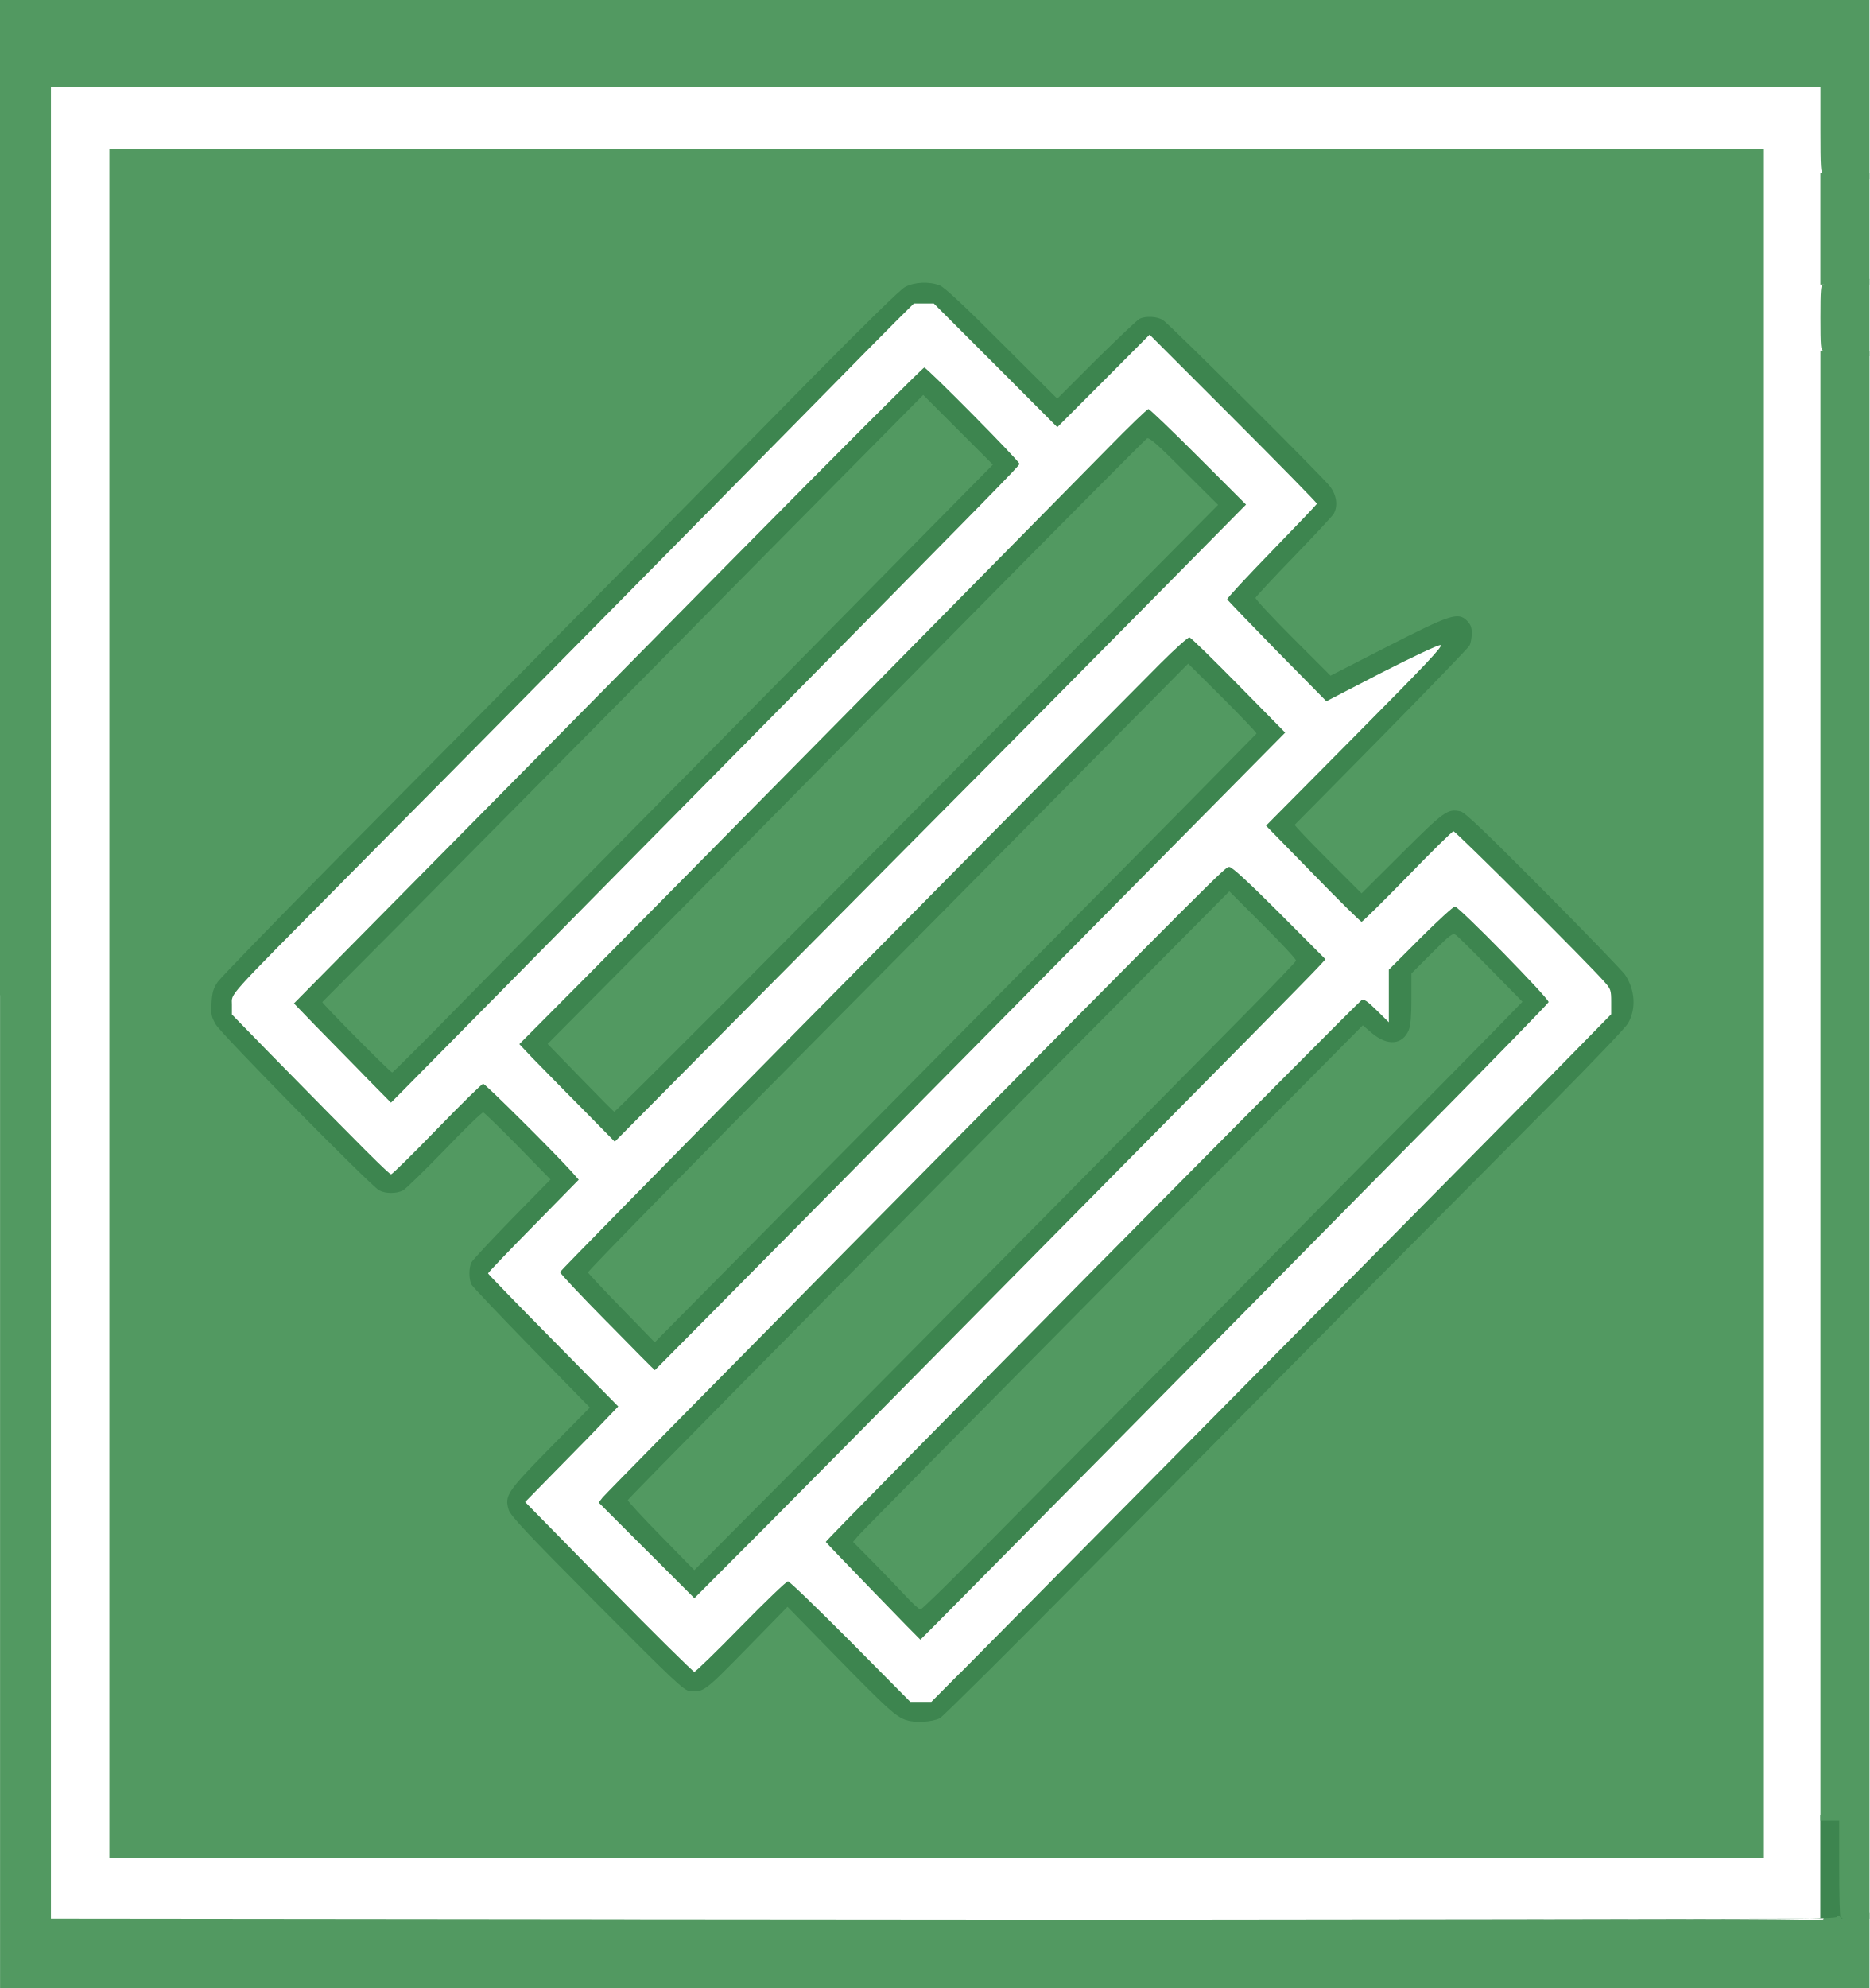
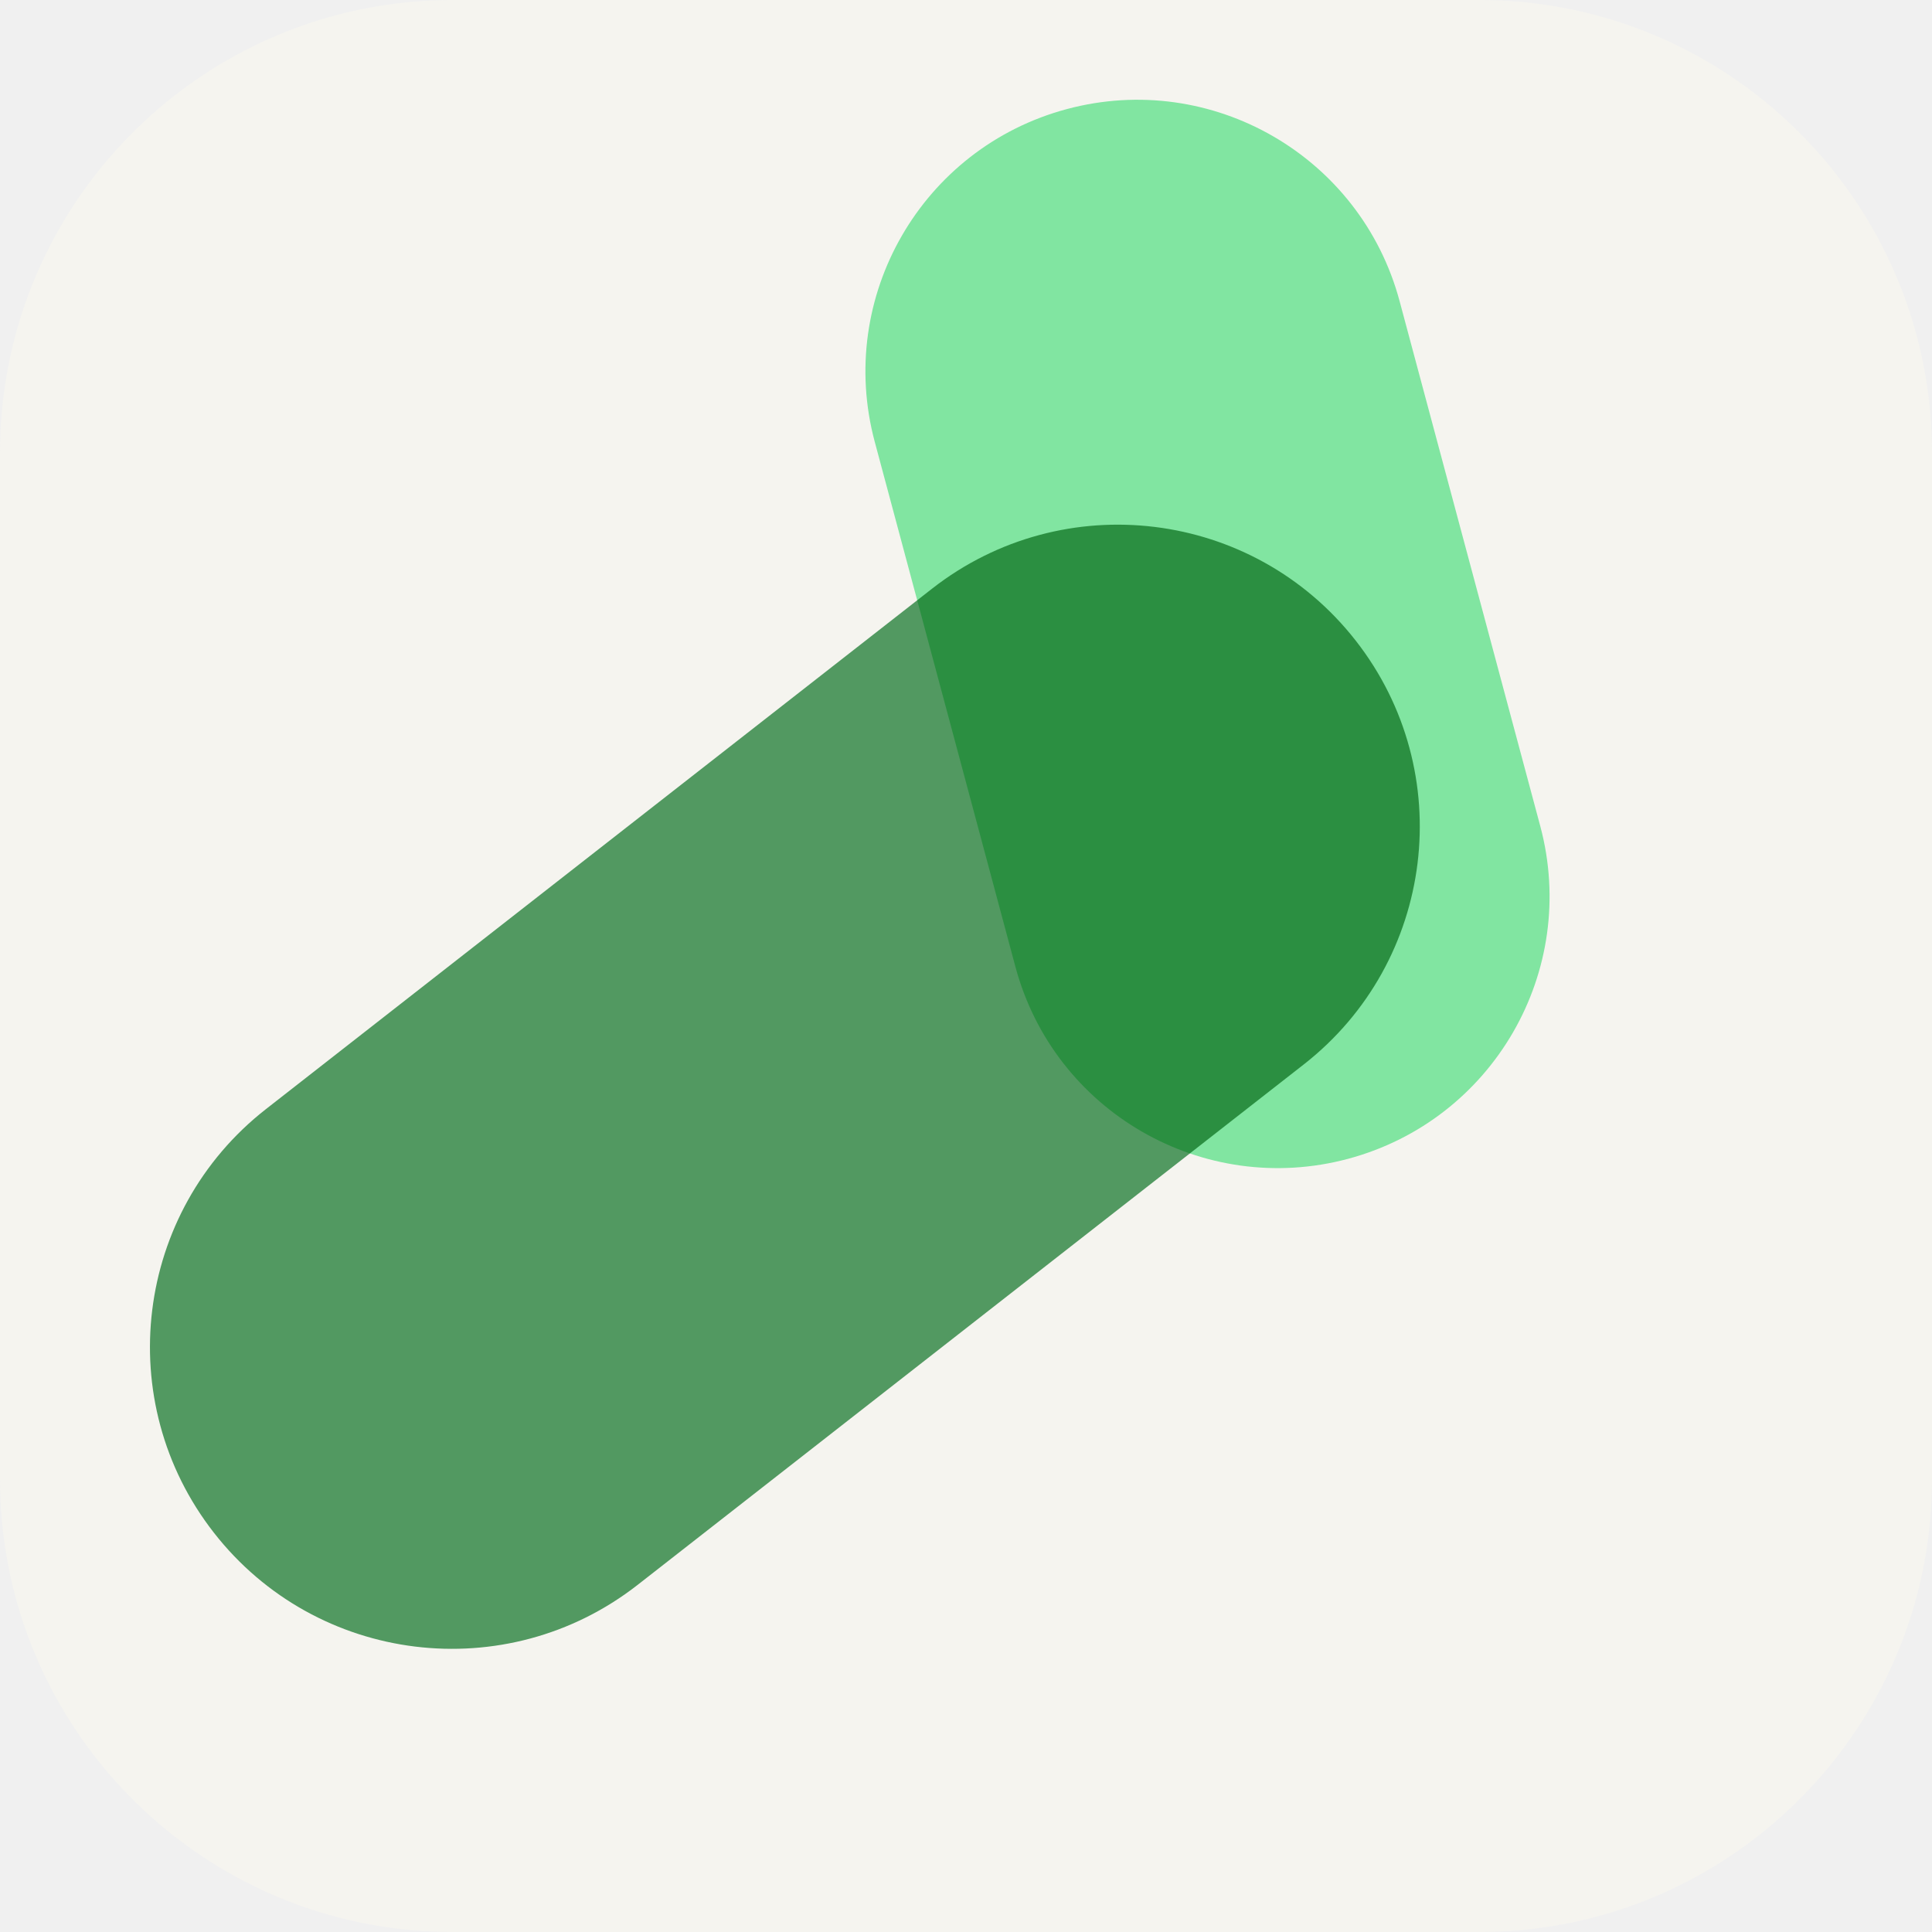
- <svg xmlns="http://www.w3.org/2000/svg" version="1.0" width="316px" height="336px" viewBox="0 0 316 336" preserveAspectRatio="xMidYMid meet">
-   <g fill="#529961">
-     <path d="M0 168.19 l0 -168.19 158 0 158 0 0 15.13 0 15.13 -4.62 0 -4.62 0 0 -7.33 0 -7.33 -148.60 0 -148.60 0 0 153.80 0 153.83 148.06 0.19 c81.42 0.13 148.92 0.13 150.04 0.03 1.08 -0.13 1.98 -0.35 1.98 -0.48 0 -0.38 2.13 -0.35 2.39 0.03 0.10 0.19 1.05 0.32 2.10 0.32 l1.88 0 0 6.53 0 6.53 -158 0 -158 0 0 -168.19z" />
-     <path d="M17.52 169.63 l0 -145.42 140.80 0 140.80 0 0 145.42 0 145.42 -140.80 0 -140.80 0 0 -145.42z m140.51 119.77 c0.45 -0.25 11.75 -11.50 25.17 -25.07 13.38 -13.54 34.24 -34.56 46.32 -46.76 41.12 -41.38 43.83 -44.15 44.47 -45.07 1.47 -2.26 1.40 -4.30 -0.25 -6.79 -0.51 -0.70 -6.75 -7.17 -13.89 -14.37 -11.63 -11.69 -13.09 -13.09 -14.02 -13.09 -0.86 0 -1.85 0.83 -7.87 6.85 -5.86 5.86 -7.01 6.85 -7.80 6.85 -0.83 0 -1.82 -0.86 -6.63 -5.67 -5.48 -5.48 -5.67 -5.73 -5.57 -6.85 0.10 -1.05 1.40 -2.48 14.59 -15.86 7.96 -8.06 14.65 -15 14.88 -15.39 0.57 -0.99 0.51 -1.40 -0.35 -2.26 -0.67 -0.67 -0.92 -0.73 -1.78 -0.48 -0.54 0.16 -5.06 2.36 -10.07 4.91 -6.88 3.57 -9.33 4.65 -10.23 4.65 -1.15 0 -1.56 -0.35 -7.49 -6.28 -6.12 -6.08 -6.31 -6.34 -6.31 -7.58 0 -1.24 0.25 -1.53 6.47 -7.93 3.54 -3.63 6.63 -7.04 6.88 -7.55 0.41 -0.83 0.38 -0.99 -0.38 -2.10 -1.27 -1.82 -28.29 -28.64 -29.12 -28.89 -0.41 -0.13 -1.05 -0.03 -1.59 0.25 -0.48 0.25 -3.76 3.34 -7.26 6.85 -5.86 5.89 -6.47 6.40 -7.49 6.40 -1.02 0 -1.78 -0.67 -10.51 -9.37 -10.38 -10.35 -10.70 -10.58 -13.41 -9.78 -1.53 0.45 -1.66 0.61 -18.32 17.55 -13.76 13.98 -54.95 55.71 -79.45 80.43 -10.07 10.19 -18.73 19.11 -19.21 19.81 -1.34 1.98 -1.47 3.54 -0.38 5.38 1.02 1.72 26.25 27.33 27.68 28.06 0.70 0.38 1.08 0.38 1.78 0.10 0.51 -0.22 3.73 -3.31 7.17 -6.88 8.19 -8.47 6.91 -8.41 14.27 -0.89 4.56 4.65 5.51 5.80 5.57 6.66 0.10 0.96 -0.38 1.53 -6.56 7.87 -3.66 3.76 -6.79 7.14 -6.88 7.52 -0.13 0.38 -0.03 1.02 0.19 1.47 0.22 0.41 4.81 5.29 10.23 10.80 8.41 8.63 9.78 10.16 9.78 10.99 0 0.80 -0.99 1.98 -6.69 7.74 -3.70 3.76 -6.79 7.14 -6.88 7.55 -0.10 0.38 -0.10 1.05 0 1.47 0.13 0.48 6.37 7.01 14.78 15.48 12.77 12.87 14.69 14.65 15.51 14.65 0.83 0 1.91 -0.99 7.80 -7.01 6.37 -6.56 6.91 -7.04 7.96 -7.01 1.05 0 1.69 0.57 9.08 8.15 4.36 4.49 8.54 8.66 9.30 9.27 2.36 1.94 4.33 2.29 6.50 1.21z" />
-     <path d="M148.92 267.36 c-6.08 -6.31 -6.40 -6.85 -4.75 -8.79 0.48 -0.54 19.85 -20.20 43.04 -43.61 47.18 -47.62 42.81 -43.67 45.58 -41.38 1.88 1.53 2.36 1.69 3.25 1.08 1.27 -0.89 1.59 -2.29 1.59 -6.85 l0 -4.24 3.44 -3.44 c4.81 -4.81 4.17 -4.94 11.40 2.33 5.13 5.16 5.70 5.86 5.70 6.82 0 0.96 -0.54 1.62 -4.75 5.96 -4.59 4.75 -38.16 38.77 -65.18 66.07 -7.29 7.36 -17.30 17.49 -22.30 22.55 -8.92 9.01 -9.05 9.14 -10.32 9.14 -1.27 0 -1.47 -0.19 -6.72 -5.64z" />
-     <path d="M110.73 260.54 c-5.51 -5.64 -5.64 -5.83 -5.54 -7.01 0.10 -1.37 2.64 -3.95 70.91 -72.82 27.81 -28.06 30.80 -30.99 31.73 -30.99 0.86 0 1.72 0.73 6.66 5.67 l5.67 5.70 -0.10 1.31 c-0.10 1.47 1.53 -0.25 -31.60 33.19 -8.25 8.31 -27.40 27.65 -42.53 42.94 -25.13 25.39 -27.59 27.78 -28.51 27.78 -0.92 0 -1.69 -0.64 -6.69 -5.77z" />
-     <path d="M104.04 222 c-5.26 -5.38 -5.61 -5.83 -5.61 -6.94 0 -1.15 0.54 -1.75 13.12 -14.56 7.23 -7.33 19.81 -20.07 27.97 -28.32 8.19 -8.22 25.10 -25.32 37.62 -37.97 20.04 -20.29 22.87 -23.03 23.70 -23.03 0.83 0 1.78 0.83 6.79 5.83 5.64 5.64 5.83 5.89 5.73 7.01 -0.10 1.05 -3.50 4.56 -41.51 42.97 -22.78 23 -45.65 46.09 -50.78 51.32 -8.44 8.51 -9.46 9.46 -10.42 9.46 -0.89 0 -1.62 -0.64 -6.63 -5.77z" />
-     <path d="M97.22 183.17 c-5.22 -5.38 -5.51 -5.77 -5.42 -6.82 0.10 -0.99 2.23 -3.28 20.64 -21.88 11.31 -11.47 32.65 -33.07 47.43 -48.07 14.78 -14.97 28.26 -28.64 29.98 -30.36 4.52 -4.52 4.05 -4.62 11.24 2.58 5.10 5.13 5.64 5.73 5.64 6.75 0 0.99 -1.05 2.13 -14.88 16.05 -8.22 8.25 -22.87 23.03 -32.59 32.84 -9.72 9.81 -25.93 26.12 -36 36.25 -17.39 17.46 -18.38 18.38 -19.43 18.35 -1.02 0 -1.59 -0.51 -6.63 -5.70z" />
-     <path d="M59.31 176.38 c-5.67 -5.67 -5.83 -5.89 -5.73 -7.01 0.10 -1.08 1.31 -2.39 14.78 -15.93 8.06 -8.09 26.69 -26.89 41.41 -41.79 49.92 -50.55 45.01 -45.71 46.29 -45.71 1.08 0 1.59 0.45 6.98 5.83 5.32 5.32 5.83 5.93 5.73 6.82 -0.10 1.05 -2.23 3.22 -62.05 63.81 -13.25 13.41 -27.49 27.84 -31.66 32.11 -7.14 7.23 -7.68 7.71 -8.76 7.71 -1.08 0 -1.59 -0.41 -6.98 -5.83z" />
-     <path d="M306.76 53.68 l0 -6.53 4.62 0 4.62 0 0 6.53 0 6.53 -4.62 0 -4.62 0 0 -6.53z" />
-   </g>
-   <g fill="#ffffff">
-     <path d="M105.54 324.38 l-96.93 -0.10 0 -154.81 0 -154.81 149.56 0 149.56 0 0 7.33 c0 6.31 0.06 7.33 0.48 7.33 0.41 0 0.48 1.24 0.48 9.40 0 8.15 -0.06 9.40 -0.48 9.40 -0.41 0 -0.48 0.83 -0.48 5.57 0 4.75 0.06 5.57 0.48 5.57 0.41 0 0.48 14.94 0.48 132.48 0 120.51 -0.03 132.48 -0.51 132.68 -0.29 0.10 -24.18 0.16 -53.10 0.13 -28.96 -0.06 -96.23 -0.13 -149.53 -0.16z m192.63 -154.75 l0 -144.46 -139.84 0 -139.84 0 0 144.46 0 144.46 139.84 0 139.84 0 0 -144.46z" />
-     <path d="M143.06 278.67 l-9.88 -9.97 -7.20 7.42 c-7.20 7.36 -7.23 7.39 -8.60 7.39 l-1.37 0 -14.05 -14.30 c-12.93 -13.16 -14.05 -14.37 -14.05 -15.35 0 -0.96 0.54 -1.62 4.71 -5.86 2.58 -2.61 5.89 -6.02 7.36 -7.55 l2.64 -2.74 -10.54 -10.67 c-10.03 -10.13 -10.54 -10.70 -10.54 -11.82 0 -1.15 0.41 -1.62 7.20 -8.51 l7.17 -7.26 -0.80 -1.05 c-0.48 -0.57 -3.66 -3.89 -7.14 -7.36 l-6.31 -6.34 -7.14 7.36 c-7.04 7.29 -7.14 7.36 -8.44 7.36 -1.47 0 -0.38 1.02 -21.28 -20.26 l-6.59 -6.75 0 -2.61 0 -2.61 1.98 -2.10 c1.08 -1.18 8.60 -8.79 16.66 -16.95 18.48 -18.60 64.86 -65.59 79.76 -80.75 6.18 -6.31 12.52 -12.71 14.08 -14.24 l2.80 -2.80 2.64 0 2.64 0 9.78 9.78 c5.38 5.38 9.88 9.84 10.03 9.88 0.13 0.06 3.47 -3.12 7.42 -7.07 6.63 -6.63 7.23 -7.17 8.28 -7.17 1.05 0 1.98 0.86 15.23 14.11 13.19 13.19 14.08 14.14 14.08 15.19 0 1.02 -0.61 1.75 -7.29 8.60 l-7.26 7.49 7.71 7.87 7.71 7.87 8.70 -4.46 c7.65 -3.92 8.86 -4.43 10.23 -4.43 l1.56 0 0 1.15 c0 1.08 -0.73 1.91 -14.53 15.77 l-14.53 14.59 7.10 7.33 7.14 7.36 7.10 -7.33 c7.04 -7.26 7.14 -7.33 8.44 -7.33 1.34 0 1.37 0.03 13.32 12.04 6.56 6.59 12.49 12.61 13.12 13.38 l1.18 1.34 0 3.06 0 3.03 -11.53 11.75 c-6.37 6.47 -30.04 30.42 -52.66 53.26 -22.59 22.84 -43.26 43.70 -45.90 46.38 l-4.81 4.84 -2.74 0 -2.74 0 -9.88 -9.94z m65.91 -57.43 c18.67 -18.89 37.84 -38.32 42.59 -43.16 l8.66 -8.82 -7.14 -7.29 -7.14 -7.29 -5.10 5.10 -5.13 5.10 0 4.36 0 4.40 -1.02 0 c-0.80 0 -1.37 -0.35 -2.64 -1.59 l-1.59 -1.59 -44.44 44.92 c-24.43 24.69 -44.44 45.01 -44.44 45.17 0 0.16 3.15 3.57 7.01 7.55 l7.01 7.26 9.72 -9.88 c5.35 -5.42 24.97 -25.32 43.64 -44.21z m-39.18 -5.89 c16.02 -16.21 34.34 -34.72 40.68 -41.12 6.37 -6.40 11.56 -11.79 11.56 -11.95 0 -0.16 -3.19 -3.47 -7.10 -7.39 l-7.10 -7.10 -11.47 11.56 c-43.10 43.48 -93.02 94.04 -93.11 94.29 -0.06 0.19 3.09 3.54 7.01 7.45 l7.14 7.14 11.66 -11.69 c6.40 -6.47 24.72 -24.97 40.74 -41.19z m-1.40 -43.96 c22.23 -22.52 41.89 -42.43 43.67 -44.28 l3.22 -3.34 -7.14 -7.26 -7.17 -7.26 -19.02 19.21 c-10.45 10.58 -27.90 28.16 -38.77 39.12 -26.09 26.34 -46.48 47.08 -46.60 47.46 -0.06 0.16 3.09 3.54 6.98 7.49 l7.10 7.20 8.63 -8.70 c4.75 -4.78 26.82 -27.11 49.09 -49.63z m-9.43 -35.84 c10.64 -10.67 26.15 -26.38 34.53 -34.85 l15.23 -15.39 -7.26 -7.33 -7.29 -7.29 -6.18 6.31 c-13.63 13.86 -77.60 78.65 -87.60 88.72 l-10.67 10.77 1.72 1.82 c0.96 1.02 4.17 4.30 7.10 7.29 l5.38 5.45 17.87 -18.03 c9.84 -9.91 26.57 -26.76 37.17 -37.46z m-70.21 25.96 c12.65 -12.84 53.17 -53.90 71.86 -72.85 5.38 -5.45 9.81 -10.07 9.81 -10.26 0 -0.19 -3.19 -3.60 -7.10 -7.55 l-7.07 -7.23 -32.01 32.46 c-17.62 17.84 -41.16 41.67 -52.34 52.97 l-20.32 20.55 3.12 3.22 c1.72 1.75 4.97 5.10 7.26 7.42 l4.14 4.20 4.97 -5 c2.74 -2.77 10.67 -10.83 17.68 -17.93z" />
-   </g>
-   <g fill="#3d854f">
-     <path d="M255.09 324.38 l52.62 -0.10 0 -8.76 0 -8.76 2.07 0 2.07 0 0 8.76 c0 8.12 -0.13 9.52 -0.83 8.41 -0.13 -0.25 -0.29 -0.22 -0.48 0.06 -0.22 0.38 -9.14 0.45 -54.19 0.45 l-53.93 0 52.66 -0.06z" />
-     <path d="M153.19 290.74 c-1.88 -0.70 -3.09 -1.82 -11.79 -10.70 l-8.28 -8.47 -6.91 7.07 c-7.14 7.29 -7.26 7.39 -9.62 7.17 -0.99 -0.10 -2.61 -1.62 -15.67 -14.75 -12.01 -12.07 -14.62 -14.88 -14.94 -15.90 -0.70 -2.36 -0.29 -3.03 7.04 -10.48 l6.69 -6.79 -9.81 -10.03 c-5.38 -5.51 -9.94 -10.32 -10.16 -10.70 -0.51 -0.89 -0.51 -2.93 -0.03 -3.82 0.19 -0.38 3.28 -3.70 6.85 -7.36 l6.50 -6.63 -5.51 -5.64 c-3.03 -3.09 -5.67 -5.64 -5.86 -5.70 -0.19 -0.06 -3.15 2.80 -6.53 6.34 -3.41 3.50 -6.56 6.59 -7.04 6.85 -1.11 0.57 -2.90 0.57 -4.01 0 -1.37 -0.70 -26.63 -26.34 -27.62 -28.03 -0.76 -1.31 -0.86 -1.72 -0.73 -3.66 0.10 -1.78 0.29 -2.42 1.05 -3.57 0.54 -0.73 9.21 -9.68 19.27 -19.88 29.50 -29.75 66.32 -67.05 81.48 -82.50 8.51 -8.63 14.62 -14.62 15.42 -15.04 1.56 -0.86 4.14 -0.99 5.93 -0.25 0.80 0.35 4.30 3.60 10.48 9.81 l9.33 9.30 6.59 -6.59 c3.66 -3.60 6.94 -6.72 7.33 -6.91 1.02 -0.51 2.99 -0.41 3.95 0.22 1.15 0.73 26.82 26.31 28.19 28.06 1.18 1.50 1.43 3.34 0.67 4.68 -0.22 0.38 -3.25 3.63 -6.75 7.26 -3.50 3.60 -6.40 6.75 -6.47 6.94 -0.03 0.22 2.80 3.28 6.31 6.79 l6.37 6.37 9.52 -4.87 c10.74 -5.48 12.04 -5.93 13.54 -4.43 0.64 0.64 0.83 1.15 0.83 2.20 -0.03 0.76 -0.19 1.69 -0.41 2.04 -0.22 0.38 -6.91 7.33 -14.88 15.42 -7.96 8.09 -14.56 14.75 -14.65 14.84 -0.06 0.10 2.45 2.74 5.57 5.86 l5.73 5.73 6.85 -6.82 c7.17 -7.14 7.71 -7.52 9.88 -7.04 0.73 0.16 4.27 3.54 13.95 13.28 7.14 7.17 13.35 13.63 13.86 14.33 1.72 2.58 1.91 5.80 0.48 8.25 -0.41 0.70 -5.70 6.24 -11.72 12.33 -6.02 6.08 -20.86 21.02 -32.97 33.19 -12.07 12.20 -32.94 33.22 -46.32 46.76 -13.41 13.57 -24.78 24.85 -25.29 25.13 -1.34 0.67 -4.27 0.83 -5.67 0.32z m9.08 -7.93 c2.64 -2.68 23.32 -23.54 45.90 -46.38 22.62 -22.84 46.29 -46.79 52.66 -53.26 l11.53 -11.75 0 -2.07 c0 -1.98 -0.06 -2.20 -1.18 -3.44 -2.29 -2.68 -25.10 -25.42 -25.48 -25.42 -0.19 0 -3.70 3.44 -7.77 7.65 -4.11 4.20 -7.58 7.65 -7.77 7.65 -0.16 0 -3.89 -3.66 -8.22 -8.12 l-7.93 -8.12 15.10 -15.23 c11.88 -11.98 14.94 -15.19 14.40 -15.29 -0.38 -0.06 -4.62 1.94 -10 4.68 l-9.30 4.81 -8.35 -8.47 c-4.56 -4.68 -8.35 -8.60 -8.41 -8.76 -0.06 -0.16 3.31 -3.79 7.49 -8.09 4.17 -4.30 7.61 -7.90 7.68 -8.06 0.03 -0.13 -6.31 -6.59 -14.11 -14.40 l-14.18 -14.18 -7.80 7.84 -7.80 7.80 -10.42 -10.45 -10.45 -10.45 -1.69 0 -1.69 0 -2.80 2.77 c-1.56 1.56 -7.90 7.96 -14.08 14.27 -14.91 15.16 -61.29 62.15 -79.76 80.75 -19.91 20.10 -18.64 18.70 -18.64 20.71 l0 1.66 6.59 6.75 c15.80 16.09 19.97 20.26 20.32 20.26 0.19 0 3.70 -3.44 7.77 -7.65 4.08 -4.20 7.58 -7.65 7.80 -7.65 0.35 0 12.17 11.75 14.97 14.88 l1.18 1.34 -7.65 7.80 c-4.24 4.30 -7.68 7.90 -7.68 8.03 0 0.10 4.97 5.22 11.02 11.34 l10.99 11.15 -3.12 3.25 c-1.69 1.75 -3.25 3.38 -3.44 3.54 -0.16 0.19 -2.33 2.36 -4.75 4.84 l-4.43 4.52 14.11 14.37 c7.74 7.87 14.27 14.33 14.49 14.33 0.22 0 3.76 -3.44 7.87 -7.65 4.11 -4.20 7.71 -7.65 7.96 -7.65 0.25 0 5 4.59 10.58 10.19 l10.10 10.19 1.78 0 1.78 0 4.81 -4.84z" />
-     <path d="M147.62 268.98 c-4.36 -4.49 -7.96 -8.25 -8.03 -8.38 -0.10 -0.25 89.80 -91.10 90.56 -91.55 0.45 -0.22 0.96 0.13 2.58 1.72 l2.04 2.01 0 -4.43 0 -4.46 5.35 -5.35 c2.93 -2.93 5.54 -5.32 5.83 -5.32 0.67 0 15.96 15.61 15.83 16.15 -0.06 0.22 -9.27 9.68 -20.48 21.02 -11.21 11.37 -35.07 35.52 -53.01 53.71 -17.97 18.16 -32.65 33.03 -32.71 33.03 -0.03 0 -3.63 -3.66 -7.96 -8.15z m17.39 -6.08 c5 -5.06 15 -15.19 22.30 -22.55 24.05 -24.31 60.33 -61.07 65.24 -66.10 l4.81 -4.94 -5.32 -5.42 c-2.93 -2.99 -5.57 -5.61 -5.93 -5.86 -0.54 -0.38 -0.92 -0.10 -4.05 3.03 l-3.47 3.47 0 4.24 c0 2.93 -0.13 4.56 -0.45 5.32 -1.05 2.52 -3.60 2.74 -6.24 0.51 l-1.53 -1.31 -42.21 42.62 c-23.19 23.41 -42.59 43.07 -43.07 43.64 l-0.89 1.05 3.31 3.34 c1.82 1.85 4.30 4.43 5.51 5.73 1.21 1.31 2.36 2.36 2.58 2.36 0.19 0 4.43 -4.11 9.40 -9.14z" />
-     <path d="M109.29 262.04 l-8.09 -8.09 0.67 -0.86 c0.38 -0.48 18.99 -19.37 41.38 -42.02 64.70 -65.40 63.84 -64.54 64.57 -64.54 0.45 0 3.28 2.61 8.47 7.80 l7.77 7.80 -1.08 1.18 c-0.61 0.67 -6.05 6.24 -12.10 12.36 -39.53 40.01 -70.91 71.77 -81.36 82.28 l-12.14 12.17 -8.09 -8.09z m67.18 -56.26 c14.46 -14.62 29.94 -30.29 34.40 -34.82 4.46 -4.52 8.15 -8.38 8.22 -8.60 0.03 -0.22 -2.48 -2.93 -5.61 -6.05 l-5.67 -5.67 -30.74 30.99 c-42.05 42.43 -70.81 71.58 -70.94 71.90 -0.06 0.16 2.45 2.87 5.57 6.05 l5.67 5.80 16.41 -16.50 c9.01 -9.08 28.22 -28.48 42.69 -43.10z" />
-     <path d="M102.60 223.43 c-4.43 -4.49 -8 -8.28 -7.93 -8.44 0.13 -0.38 64.41 -65.56 101.43 -102.80 2.52 -2.52 4.75 -4.52 4.97 -4.46 0.25 0.03 3.98 3.70 8.31 8.09 l7.87 8 -18.89 19.11 c-32.27 32.68 -87.60 88.65 -87.66 88.65 -0.06 0 -3.70 -3.66 -8.09 -8.15z m68.14 -57.24 c22.87 -23.09 41.60 -42.11 41.67 -42.21 0.03 -0.13 -2.55 -2.84 -5.73 -6.02 l-5.83 -5.80 -22.74 23 c-12.52 12.65 -29.43 29.75 -37.62 37.97 -22.74 22.94 -41.09 41.63 -41.09 41.92 0 0.13 2.55 2.84 5.64 6.02 l5.64 5.80 9.27 -9.37 c5.06 -5.13 27.94 -28.26 50.81 -51.32z" />
-     <path d="M98.08 187.02 c-3.25 -3.25 -6.85 -6.98 -8.09 -8.22 l-2.20 -2.33 11.15 -11.21 c12.39 -12.49 78.17 -79.16 88.37 -89.54 3.54 -3.63 6.63 -6.59 6.82 -6.59 0.19 0 3.98 3.63 8.44 8.09 l8.06 8.06 -15.70 15.90 c-8.63 8.73 -24.37 24.66 -35.01 35.33 -10.61 10.70 -27.55 27.78 -37.65 37.94 l-18.35 18.51 -5.83 -5.93z m24.24 -17.46 c10.07 -10.13 26.28 -26.44 36 -36.25 9.72 -9.81 24.40 -24.62 32.65 -32.91 l14.94 -15.07 -5.77 -5.73 c-4.43 -4.46 -5.86 -5.70 -6.24 -5.51 -0.25 0.16 -14.08 14.05 -30.68 30.87 -40.01 40.58 -51.76 52.46 -62.05 62.82 l-8.60 8.66 5.57 5.73 c3.06 3.15 5.61 5.73 5.70 5.73 0.10 0.03 8.41 -8.25 18.48 -18.35z" />
-     <path d="M61.48 181.67 c-2.55 -2.61 -6.24 -6.37 -8.22 -8.38 l-3.57 -3.70 20.77 -21.02 c11.44 -11.56 35.33 -35.74 53.07 -53.74 17.77 -18 32.49 -32.71 32.71 -32.71 0.45 0 16.09 15.80 16.09 16.28 0 0.32 -3.89 4.27 -45.23 46.16 -13.41 13.57 -32.62 33.03 -42.69 43.26 -10.07 10.19 -18.28 18.54 -18.32 18.54 0 0 -2.07 -2.10 -4.62 -4.68z m12.61 -8.12 c4.17 -4.27 18.06 -18.35 30.87 -31.31 12.81 -12.96 32.21 -32.59 43.07 -43.64 l19.81 -20.07 -5.89 -5.89 -5.89 -5.89 -9.30 9.40 c-5.13 5.16 -21.34 21.60 -36.03 36.47 -14.72 14.91 -33.35 33.70 -41.41 41.83 -8.09 8.12 -14.75 14.81 -14.84 14.91 -0.13 0.16 11.50 11.91 11.82 11.91 0.10 0 3.60 -3.47 7.80 -7.71z" />
-   </g>
-   <g fill="#529961">
-     <path d="M311.13 324.06 c-0.13 -0.10 -0.22 -3.82 -0.22 -8.28 l0 -8.06 -1.59 0 -1.59 0 0 -124.23 0 -124.23 4.14 0 4.14 0 0 132.52 0 132.52 -2.33 0 c-1.31 0 -2.45 -0.10 -2.55 -0.22z" />
-     <path d="M307.72 38.70 l0 -9.40 4.14 0 4.14 0 0 9.40 0 9.40 -4.14 0 -4.14 0 0 -9.40z" />
-   </g>
+ <svg xmlns="http://www.w3.org/2000/svg" viewBox="0 0 32 32">
+   <rect width="32" height="32" rx="7.5" fill="#F5F4EF" />
+   <rect x="1" y="13" width="24" height="10" rx="5" fill="#529961" transform="rotate(-38, 13, 18)" />
+   <rect x="11" y="6" width="18" height="9" rx="4.5" fill="#86EFAC" transform="rotate(75, 20, 10.5)" style="mix-blend-mode: multiply" />
</svg>
